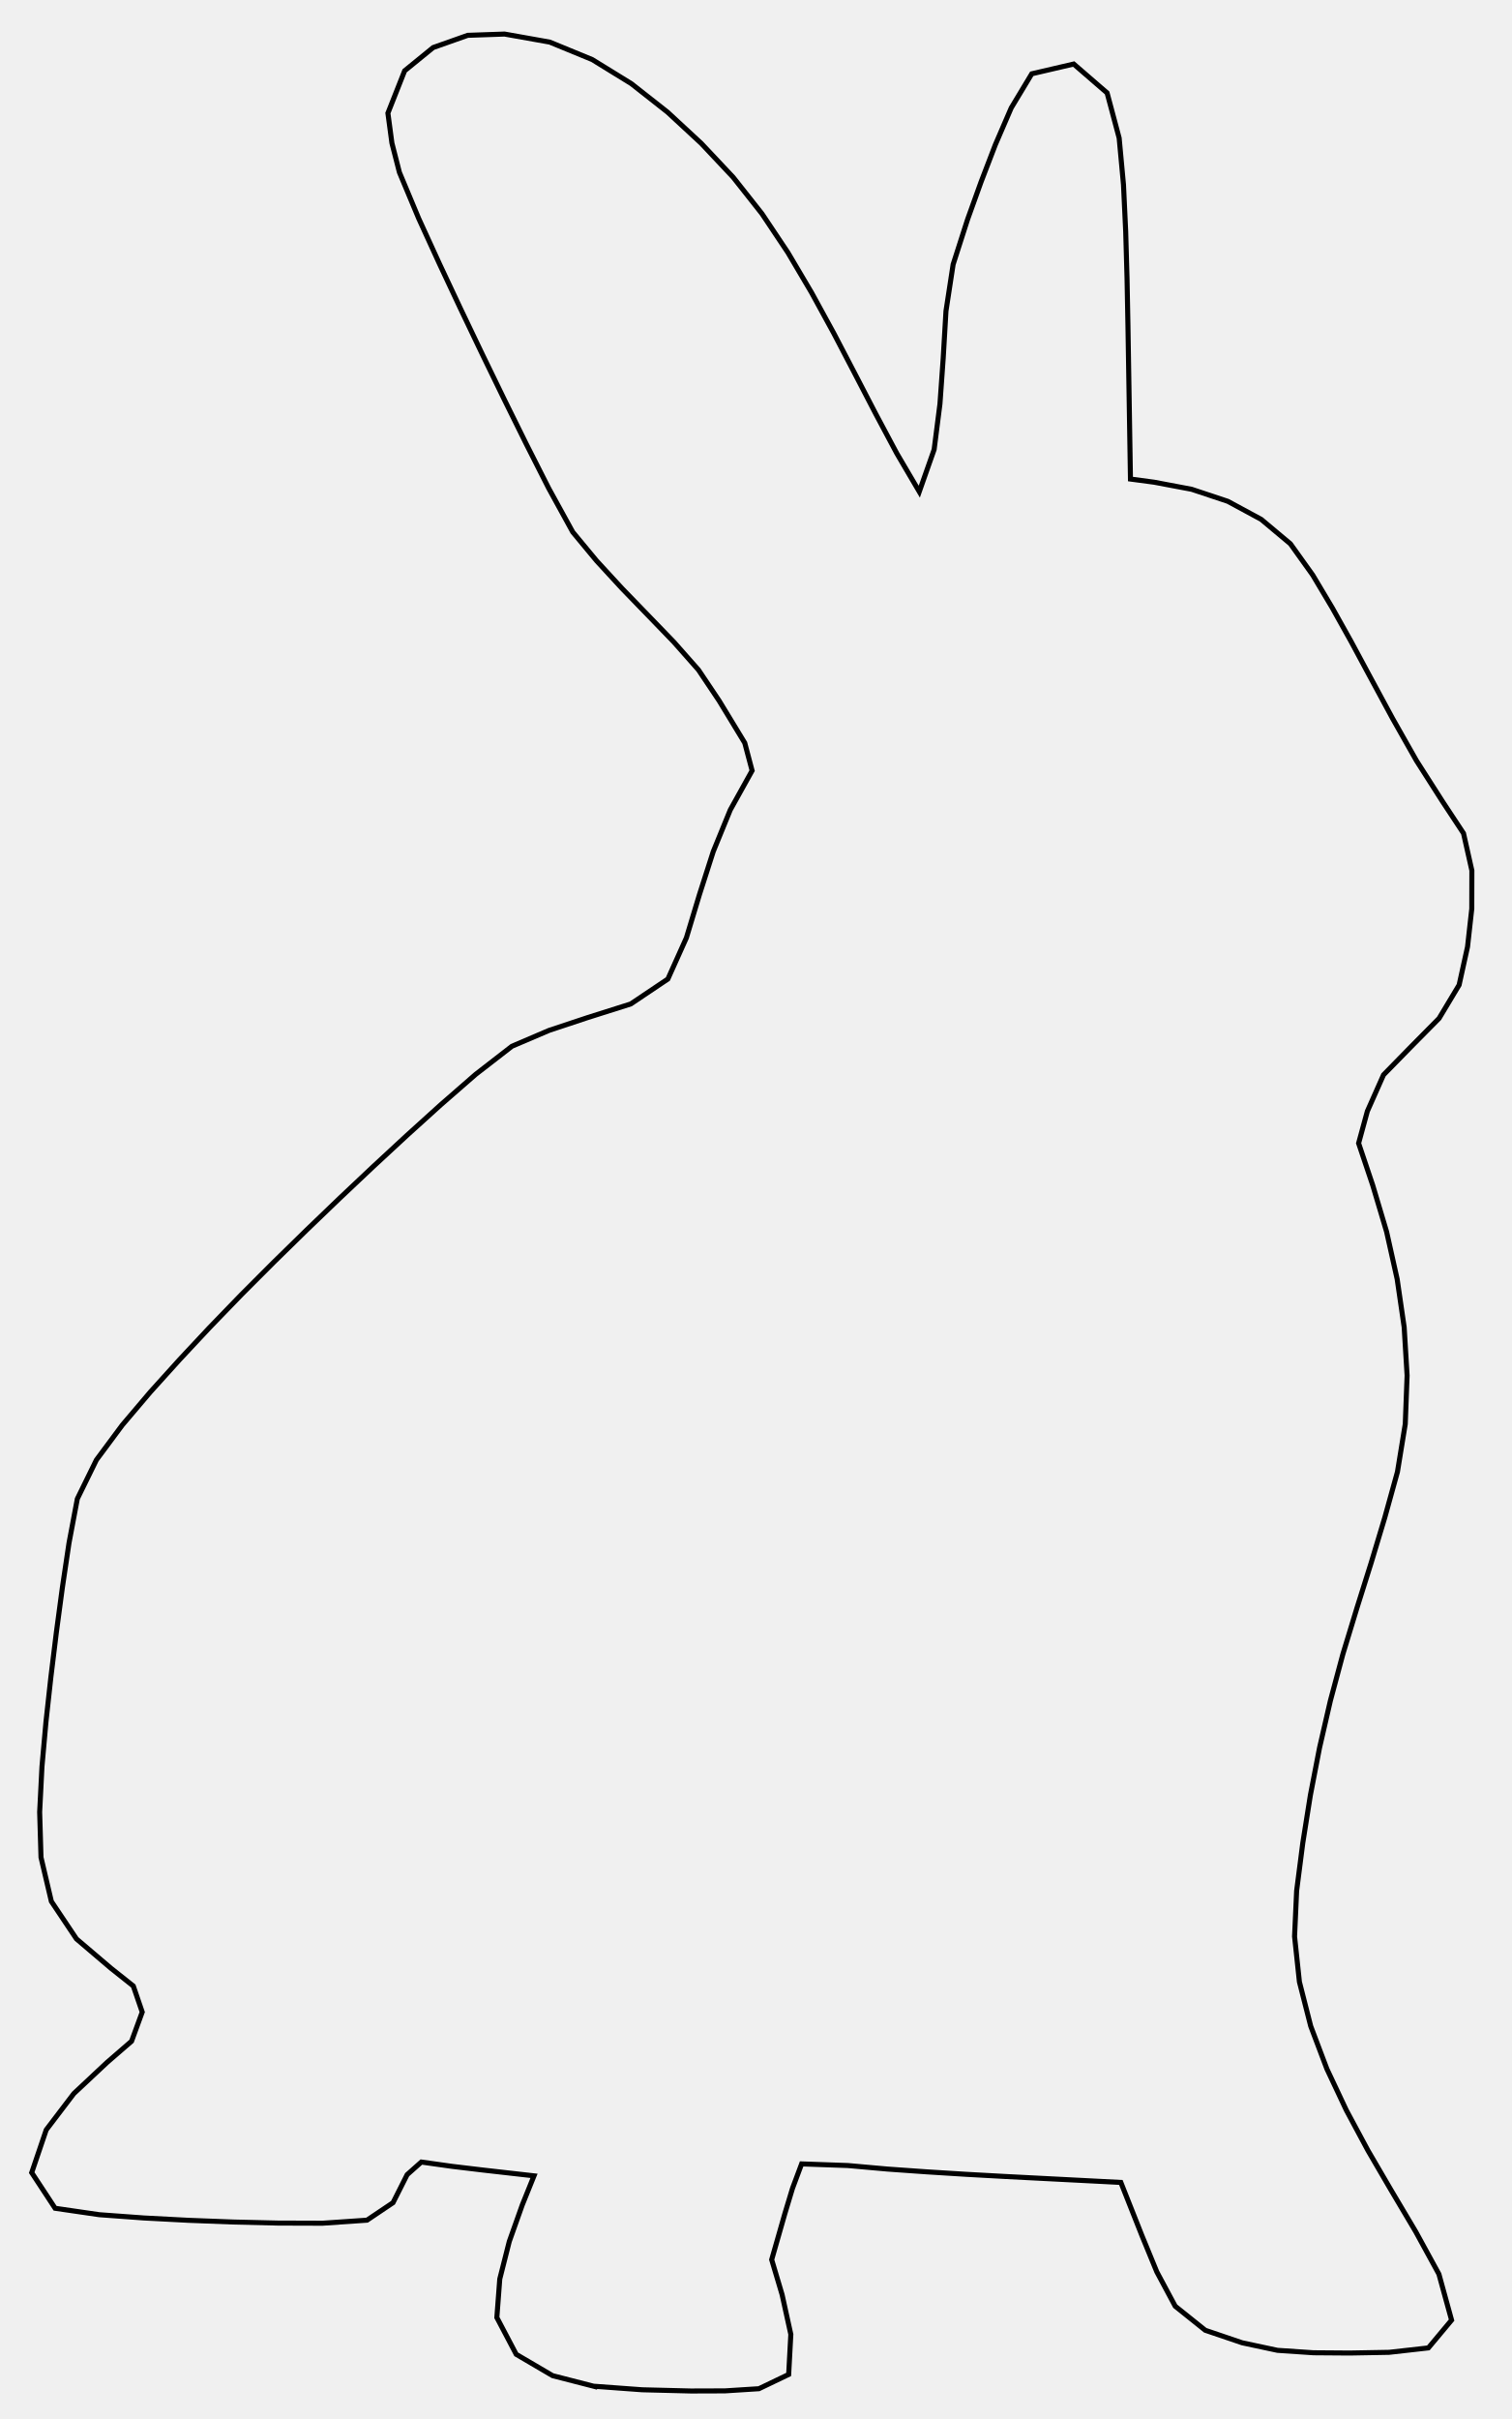
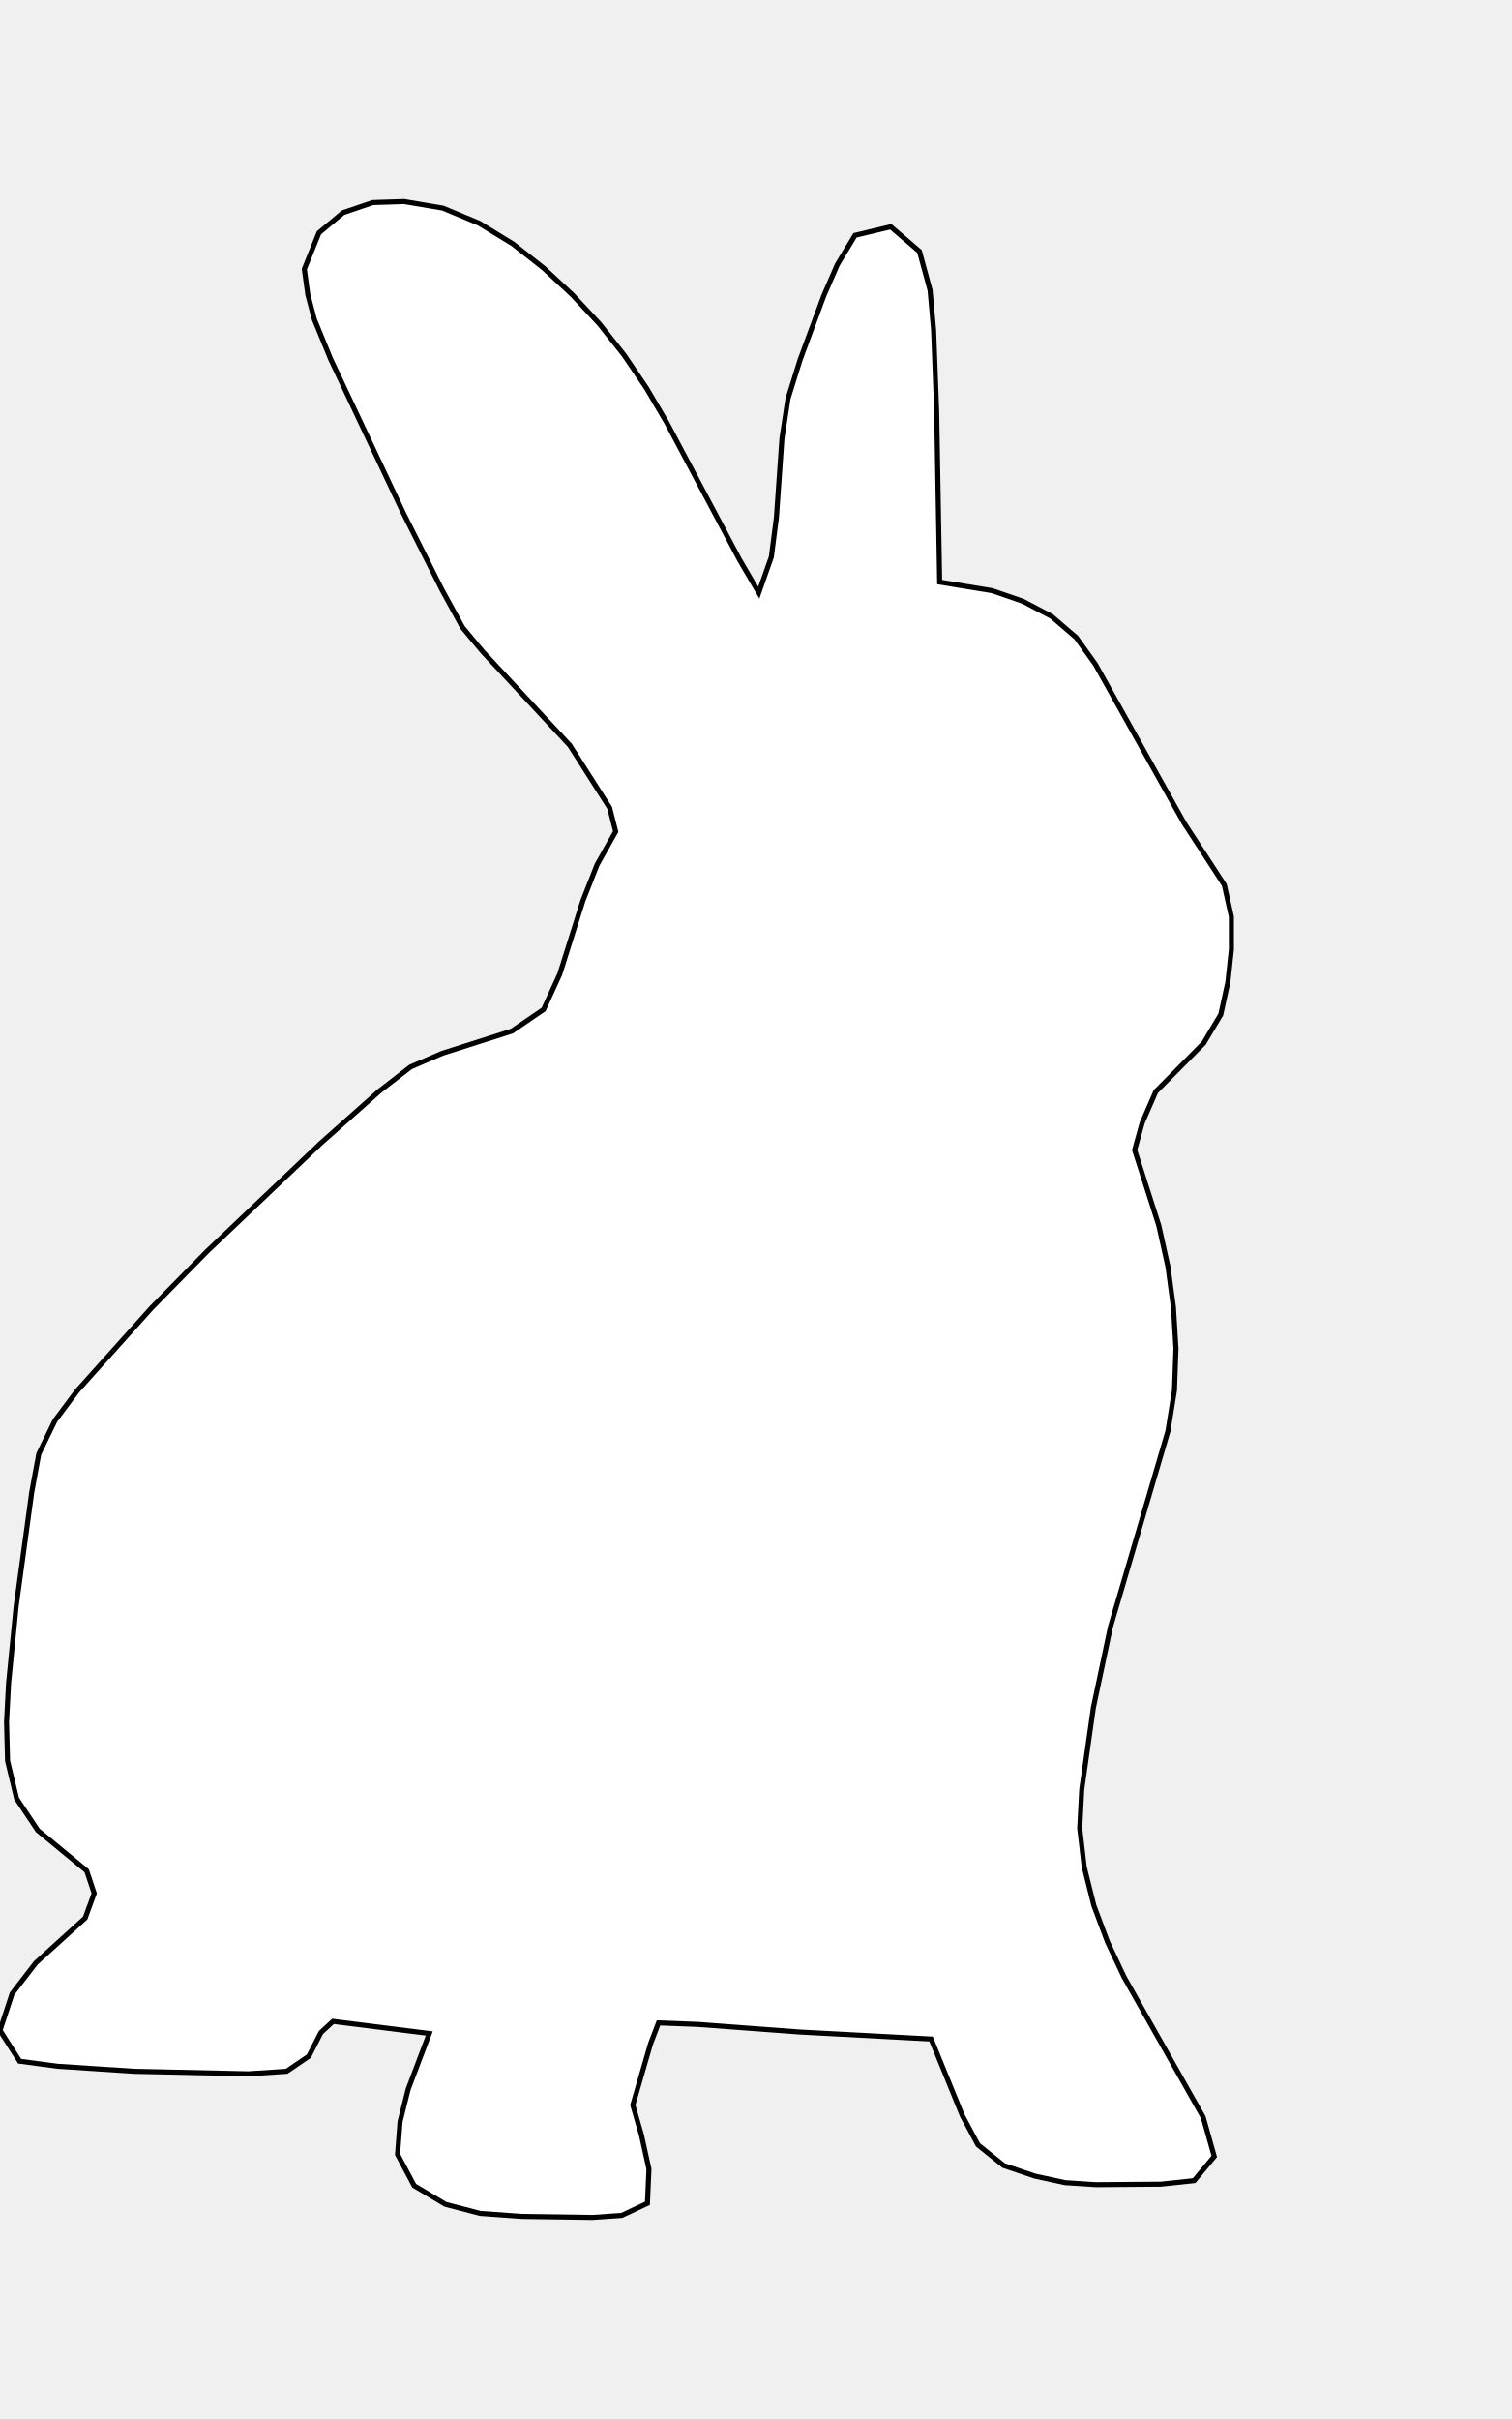
- <svg xmlns="http://www.w3.org/2000/svg" version="1.1" width="300" height="480" viewBox="0 0 300 480">
-   <g transform="translate(-88.39763,-29.62611)">
-     <path style="fill:none;stroke:#000000;stroke-opacity:1" d="m 206.225,503.122 -8.148,-2.095 -7.222,-4.233 -3.845,-7.305 0.58,-7.641 1.89,-7.452 2.575,-7.243 2.333,-5.778 -5.048,-0.572 -5.048,-0.572 -6.141,-0.733 -6.125,-0.86 -2.82,2.504 -2.802,5.561 -5.16,3.469 -8.834,0.605 -8.872,-0.029 -8.869,-0.21 -8.865,-0.338 -8.859,-0.466 -8.848,-0.647 -8.761,-1.276 -4.646,-7.072 2.884,-8.492 5.478,-7.198 6.608,-6.191 4.85,-4.196 2.117,-5.783 -1.772,-5.173 -4.43,-3.518 -6.853,-5.828 -4.981,-7.442 -2.056,-8.736 -0.267,-8.999 0.458,-8.995 0.796,-8.905 0.976,-8.887 1.088,-8.875 1.189,-8.862 1.317,-8.842 1.655,-8.785 3.787,-7.716 5.144,-6.927 5.585,-6.58 5.786,-6.405 5.895,-6.305 6.342,-6.558 6.446,-6.458 6.519,-6.383 6.579,-6.321 6.636,-6.261 6.696,-6.198 6.766,-6.117 6.88,-5.993 7.206,-5.582 7.372,-3.146 7.613,-2.527 8.59,-2.717 7.365,-4.943 3.677,-8.186 2.607,-8.624 2.726,-8.495 3.376,-8.256 4.332,-7.792 -1.458,-5.5 -5.077,-8.354 -4.107,-6.133 -4.901,-5.546 -5.143,-5.321 -5.161,-5.33 -5.026,-5.46 -4.732,-5.71 -4.769,-8.681 -4.478,-8.836 -4.388,-8.881 -4.328,-8.912 -4.274,-8.938 -4.213,-8.965 -4.122,-9.008 -3.822,-9.137 -1.49,-5.811 -0.796,-5.944 3.324,-8.404 5.66,-4.611 6.862,-2.425 7.305,-0.252 8.97,1.599 8.434,3.465 7.769,4.786 7.175,5.644 6.7,6.201 6.329,6.725 5.725,7.248 5.129,7.68 4.7,7.954 4.432,8.105 4.275,8.189 4.065,7.831 4.152,7.785 4.462,7.591 2.947,-8.361 1.153,-9.044 0.648,-9.095 0.55,-9.347 1.417,-9.242 2.861,-8.912 2.684,-7.463 2.844,-7.404 3.144,-7.281 4.078,-6.768 8.321,-1.938 6.629,5.731 2.392,8.951 0.86,9.265 0.439,9.297 0.266,9.304 0.18,9.306 0.125,7.625 0.125,7.625 0.124,7.625 0.125,7.625 4.714,0.627 7.428,1.403 7.169,2.383 6.643,3.589 5.788,4.846 4.436,6.202 3.908,6.558 3.724,6.666 3.615,6.726 4.586,8.485 4.751,8.394 5.186,8.121 4.157,6.3 1.657,7.379 -0.019,7.584 -0.839,7.545 -1.674,7.58 -3.979,6.628 -5.465,5.526 -5.56,5.682 -3.206,7.214 -1.739,6.353 2.801,8.334 2.753,9.226 2.099,9.397 1.389,9.527 0.584,9.609 -0.365,9.619 -1.55,9.497 -2.509,9.05 -2.709,8.992 -2.82,8.958 -2.793,9.166 -2.483,9.254 -2.151,9.337 -1.818,9.408 -1.504,9.462 -1.223,9.504 -0.411,9.059 0.963,9.016 2.244,8.788 3.211,8.485 3.866,8.21 4.294,7.997 4.575,7.837 4.895,8.249 4.6,8.414 2.515,9.134 -4.607,5.514 -7.789,0.876 -7.851,0.142 -7.164,-0.054 -7.147,-0.484 -6.999,-1.494 -7.326,-2.485 -5.97,-4.777 -3.65,-6.812 -2.943,-7.161 -2.096,-5.292 -2.097,-5.293 -7.611,-0.392 -7.611,-0.392 -7.611,-0.392 -7.841,-0.434 -7.837,-0.491 -7.834,-0.555 -7.822,-0.698 -9.194,-0.324 -1.815,4.861 -1.504,4.978 -2.624,9.161 2.068,6.947 1.732,7.882 -0.428,7.949 -5.904,2.831 -6.75,0.429 -6.765,0.023 -9.656,-0.241 -9.631,-0.708 v 0 z" />
-   </g>
+ <svg xmlns="http://www.w3.org/2000/svg" version="1.1" width="300" height="480" viewBox="0 0 300 400">
+   <path d="M88.4,397.4 L82.2,393.7, 78.9,387.5, 79.4,381.0, 81.0,374.6, 85.2,363.5, 66.1,361.1, 63.7,363.3, 61.3,368.0, 56.9,371.0, 49.3,371.5, 26.6,371.0, 11.4,370.0, 3.9,369.0, 0,362.9, 2.4,355.6, 7.1,349.5, 16.9,340.6, 18.7,335.7, 17.2,331.2, 7.5,323.2, 3.3,316.9, 1.5,309.4, 1.3,301.7, 1.7,294.0, 3.2,278.8, 6.3,256.1, 7.7,248.5, 10.9,241.9, 15.3,236.0, 30.1,219.5, 41.0,208.4, 63.6,186.9, 75.3,176.5, 81.5,171.7, 87.8,169.0, 101.6,164.6, 107.9,160.3, 111.1,153.3, 115.7,138.7, 118.5,131.6, 122.2,125.0, 121.0,120.3, 113.1,107.9, 95.8,89.3, 91.8,84.5, 87.7,77.0, 80.1,61.9, 65.6,31.2, 62.4,23.4, 61.1,18.5, 60.4,13.4, 63.3,6.2, 68.1,2.2, 74.0,0.2, 80.2,0, 87.9,1.3, 95.1,4.3, 101.8,8.4, 107.9,13.2, 113.6,18.5, 119.0,24.3, 123.9,30.5, 128.3,37.0, 132.3,43.8, 146.8,71.1, 150.6,77.6, 153.1,70.5, 154.1,62.7, 155.2,47.0, 156.4,39.1, 158.8,31.4, 163.5,18.7, 166.2,12.5, 169.7,6.7, 176.8,5.0, 182.5,9.9, 184.6,17.6, 185.3,25.5, 185.9,41.4, 186.5,75.5, 196.9,77.2, 203.0,79.3, 208.7,82.3, 213.6,86.5, 217.4,91.8, 235.0,123.3, 243.0,135.6, 244.4,141.9, 244.4,148.4, 243.7,154.9, 242.3,161.3, 238.9,167.0, 229.4,176.6, 226.7,182.8, 225.2,188.2, 230.0,203.2, 231.8,211.3, 232.9,219.4, 233.4,227.6, 233.1,235.9, 231.8,244.0, 220.4,282.8, 217.0,298.9, 214.7,315.1, 214.3,322.8, 215.2,330.5, 217.1,338.1, 219.8,345.3, 223.1,352.3, 238.8,380.1, 241.0,387.9, 237.0,392.7, 230.4,393.4, 217.5,393.5, 211.4,393.1, 205.4,391.8, 199.2,389.7, 194.1,385.6, 191,379.8, 184.8,364.6, 158.6,363.2, 138.5,361.7, 130.7,361.4, 129.1,365.6, 125.6,377.7, 127.3,383.6, 128.8,390.4, 128.5,397.2, 123.4,399.6, 117.6,400, 103.6,399.8, 95.3,399.2Z" style="fill:white;stroke:#000000;stroke-opacity:1" />
</svg>
